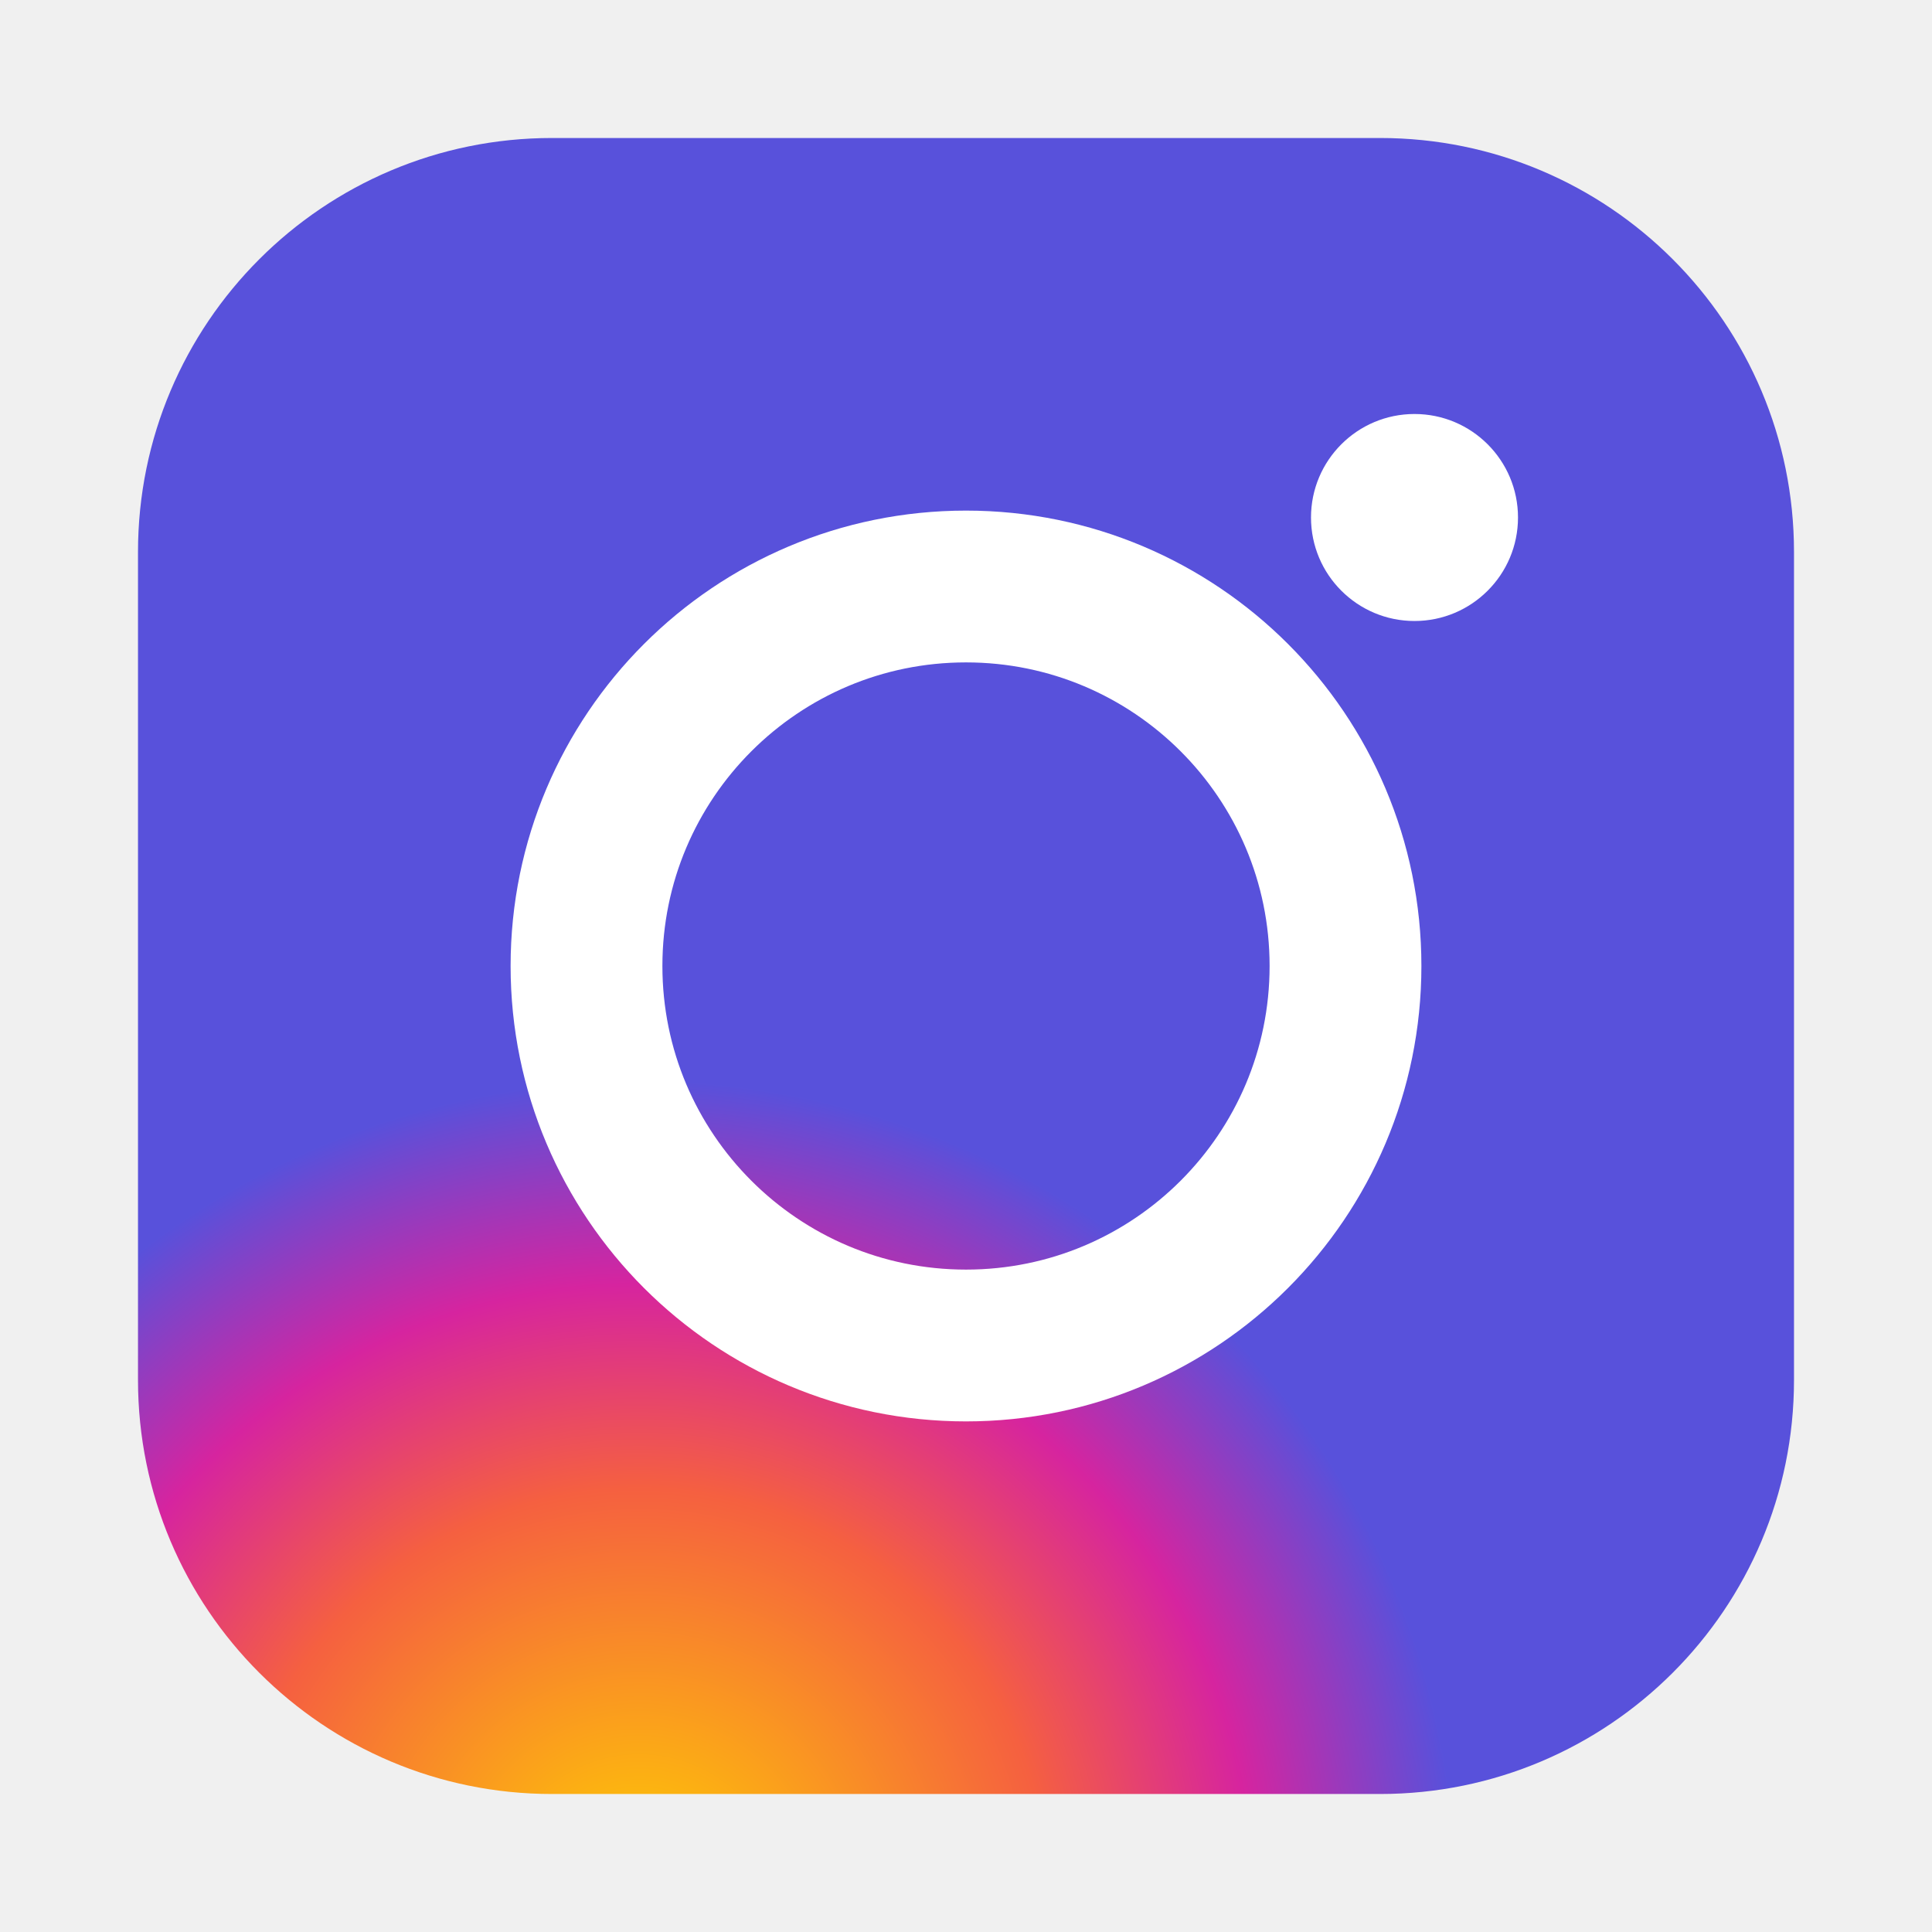
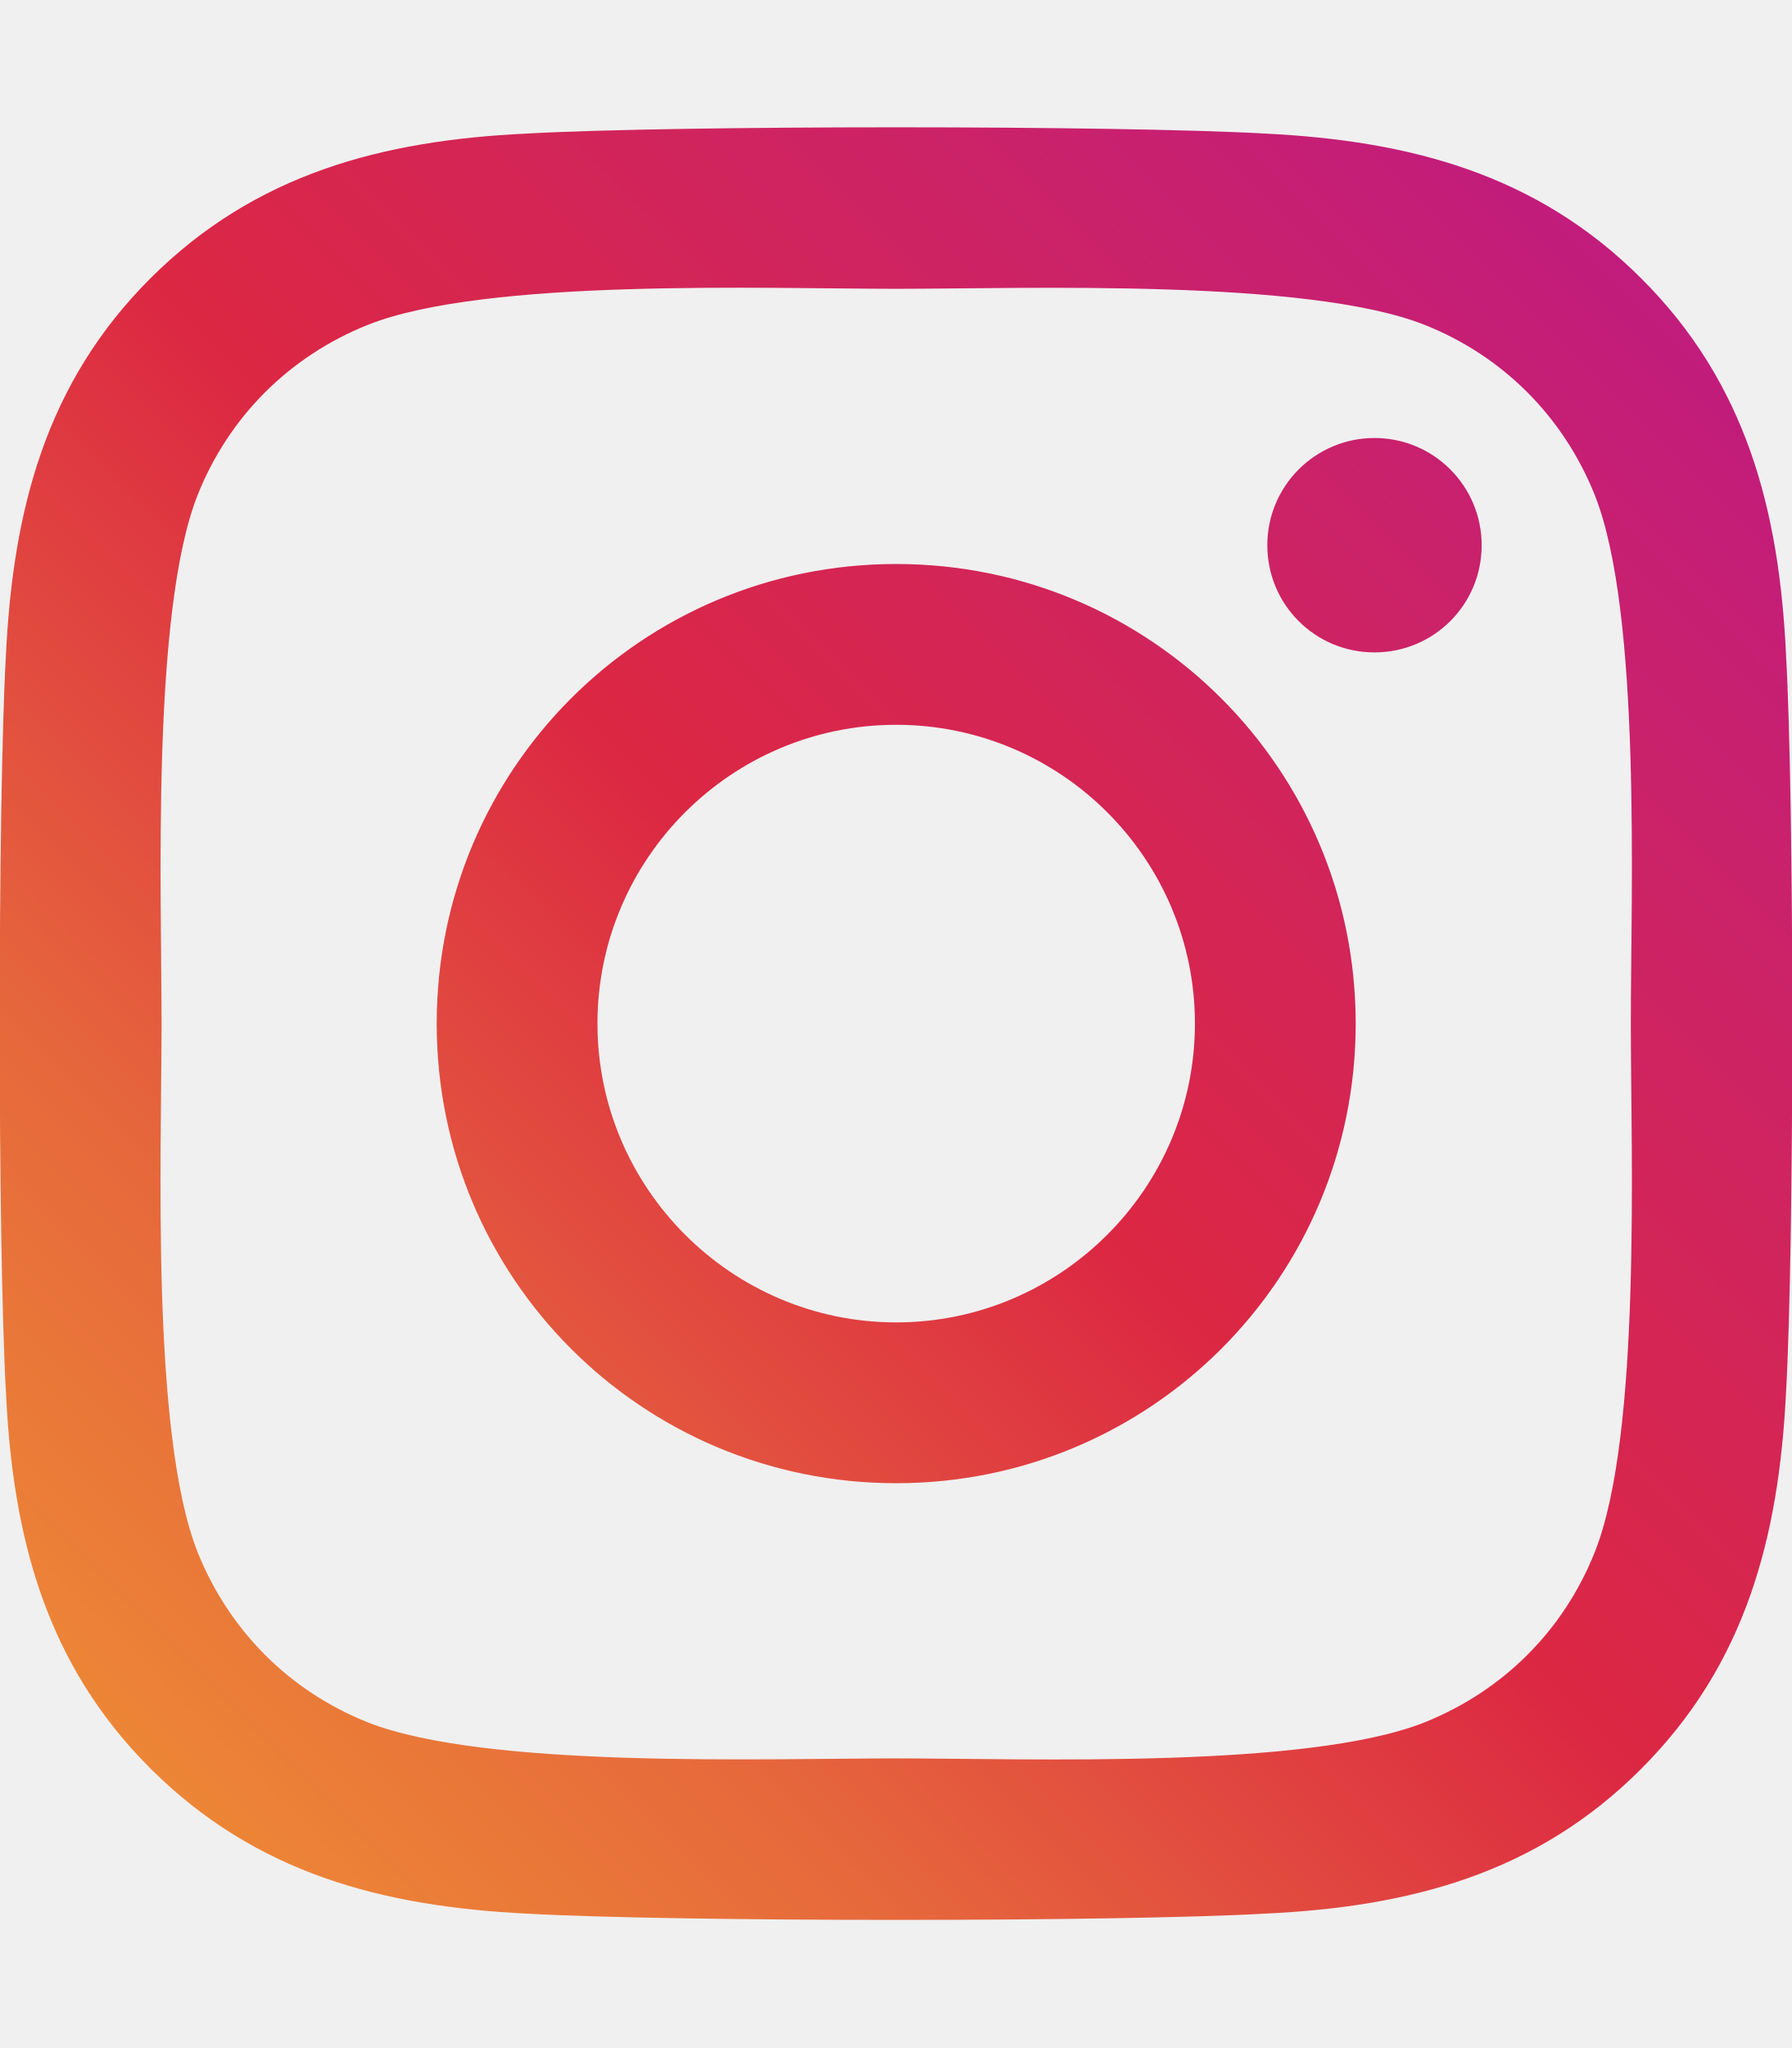
- <svg xmlns="http://www.w3.org/2000/svg" viewBox="0 0 28 28">
+ <svg xmlns="http://www.w3.org/2000/svg" viewBox="0 0 448 512">
  <defs>
-     <radialGradient id="ig" cx="30%" cy="107%">
-       <stop offset="0%" stop-color="#FFD100" />
-       <stop offset="50%" stop-color="#F56040" />
-       <stop offset="75%" stop-color="#D6249F" />
-       <stop offset="100%" stop-color="#5851DB" />
-     </radialGradient>
+     <linearGradient id="ig-grad" x1="0%" y1="100%" x2="100%" y2="0%">
+       <stop offset="0%" stop-color="#f09433" />
+       <stop offset="25%" stop-color="#e6683c" />
+       <stop offset="50%" stop-color="#dc2743" />
+       <stop offset="75%" stop-color="#cc2366" />
+       <stop offset="100%" stop-color="#bc1888" />
+     </linearGradient>
  </defs>
-   <rect x="2" y="2" width="24" height="24" rx="6" fill="url(#ig)" />
-   <circle cx="14" cy="14" r="5.5" fill="none" stroke="#fff" stroke-width="2.2" />
-   <circle cx="20.5" cy="7.5" r="1.5" fill="#fff" />
+   <path fill="url(#ig-grad)" d="M224.1 141c-63.6 0-114.9 51.3-114.9 114.9s51.3 114.9 114.9 114.9S339 319.5 339 255.9 287.7 141 224.1 141zm0 189.6c-41.1 0-74.7-33.5-74.7-74.7s33.5-74.7 74.7-74.7 74.7 33.5 74.7 74.7-33.6 74.7-74.7 74.7zm146.4-194.3c0 14.9-12 26.8-26.8 26.8-14.9 0-26.8-12-26.8-26.8s12-26.8 26.8-26.8 26.8 12 26.8 26.8zm76.1 27.2c-1.7-35.9-9.9-67.7-36.2-93.9-26.2-26.2-58-34.4-93.9-36.2-37-2.1-147.9-2.1-184.9 0-35.8 1.7-67.6 9.9-93.9 36.1s-34.4 58-36.2 93.9c-2.1 37-2.1 147.9 0 184.9 1.7 35.9 9.9 67.7 36.2 93.9s58 34.4 93.9 36.2c37 2.1 147.9 2.1 184.9 0 35.9-1.7 67.7-9.9 93.9-36.2 26.2-26.2 34.4-58 36.2-93.9 2.1-37 2.1-147.8 0-184.8zM398.8 388c-7.8 19.6-22.9 34.7-42.6 42.6-29.5 11.7-99.5 9-132.1 9s-102.7 2.6-132.1-9c-19.6-7.8-34.7-22.9-42.6-42.6-11.7-29.5-9-99.5-9-132.1s-2.6-102.7 9-132.1c7.8-19.6 22.9-34.7 42.6-42.6 29.5-11.7 99.5-9 132.1-9s102.7-2.6 132.1 9c19.6 7.8 34.7 22.9 42.6 42.6 11.7 29.5 9 99.5 9 132.1s2.7 102.7-9 132.1z" />
</svg>
